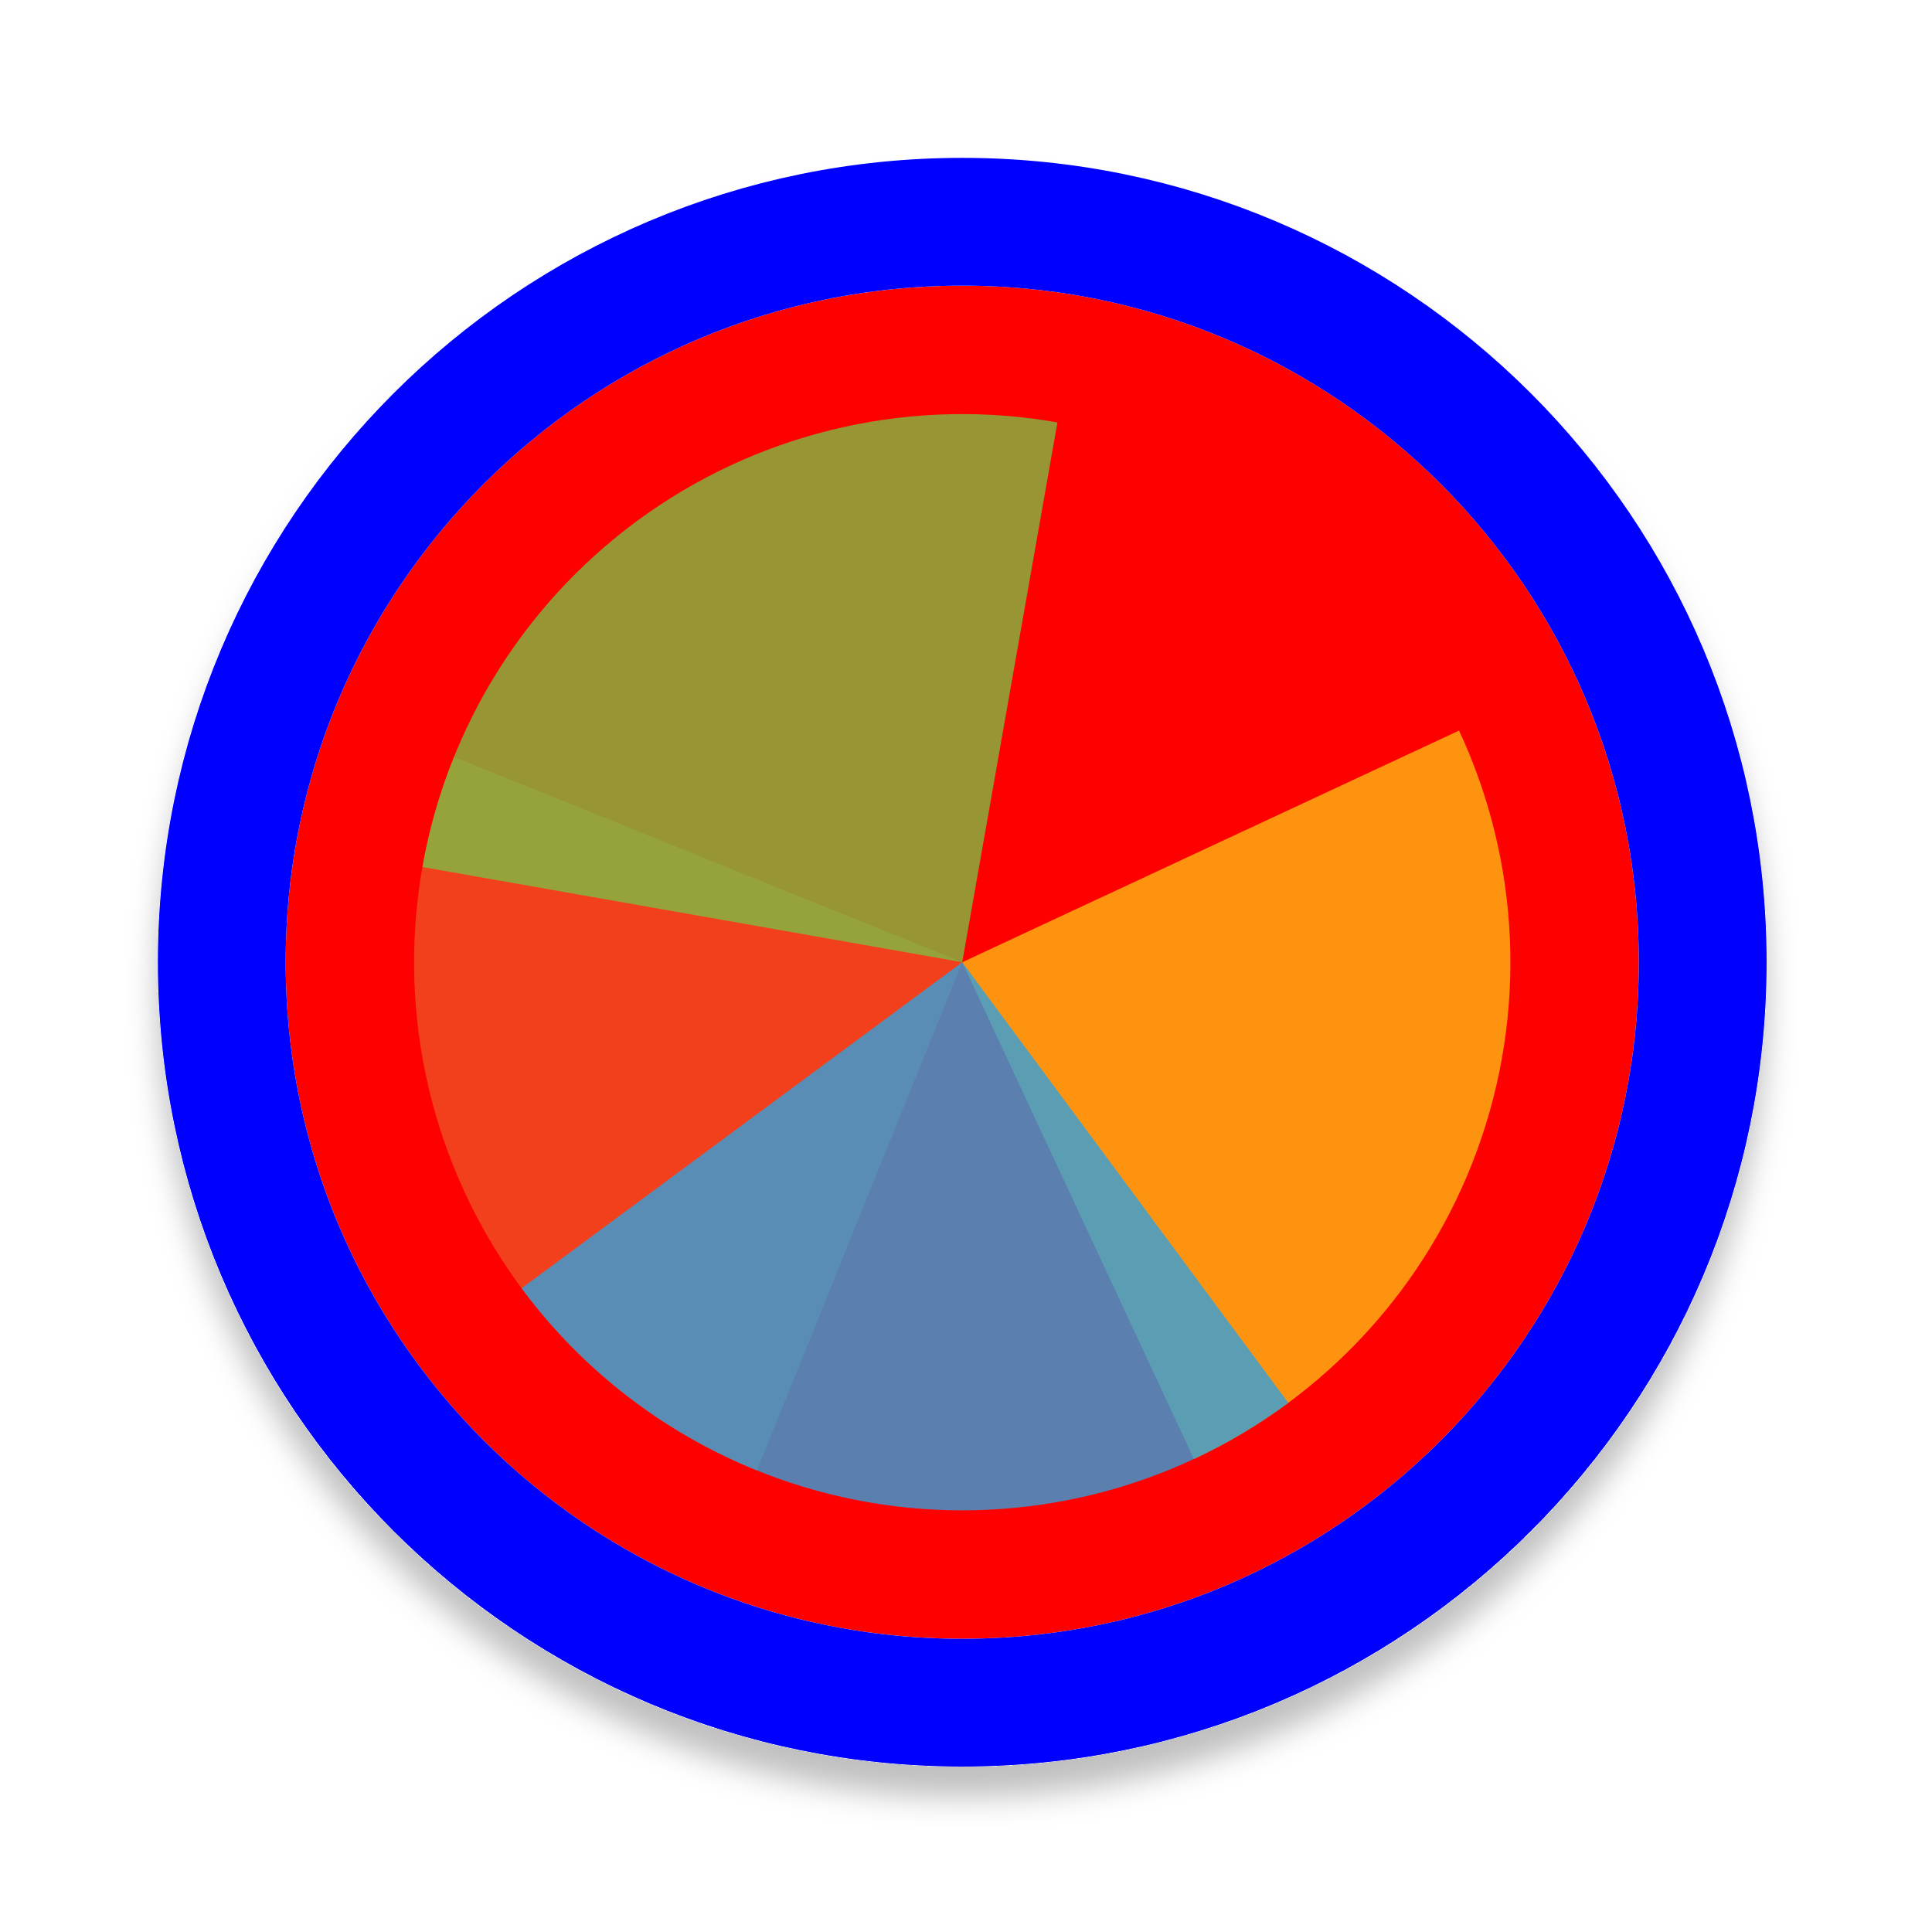
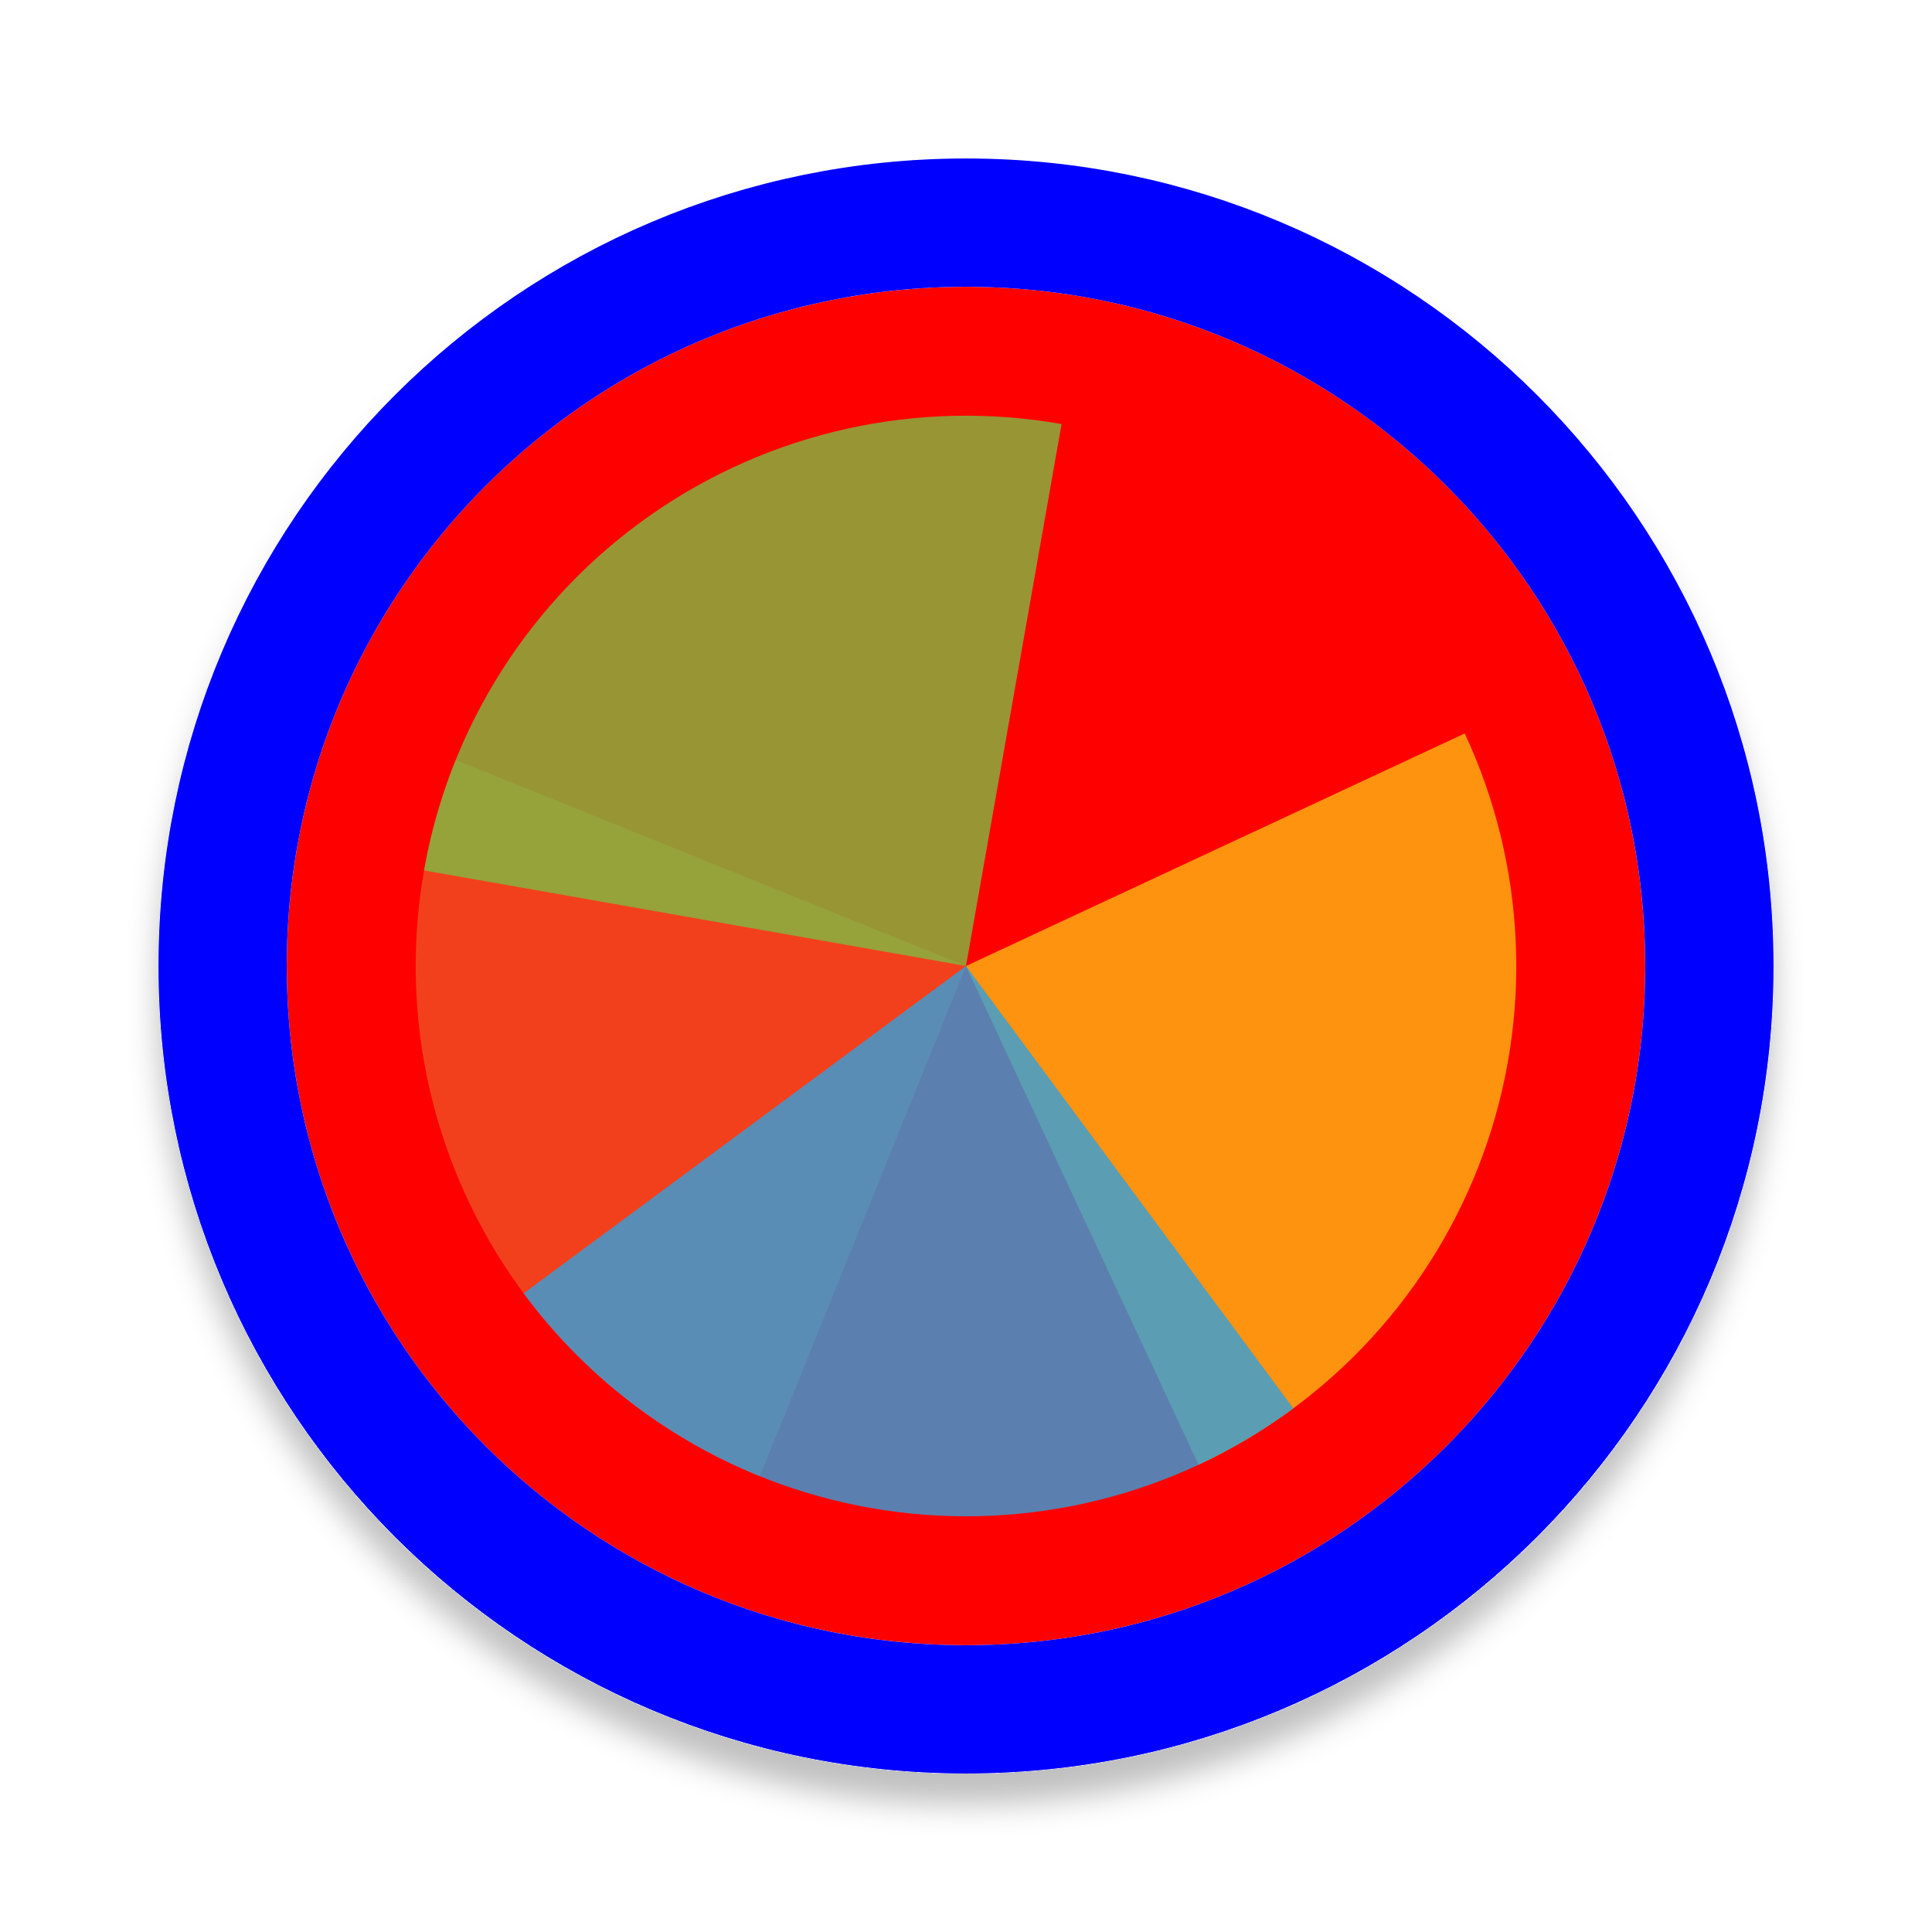
- <svg xmlns="http://www.w3.org/2000/svg" width="257" height="256" viewBox="0 0 257 256" fill="none">
+ <svg xmlns="http://www.w3.org/2000/svg" width="256" height="256" viewBox="0 0 256 256" fill="none">
  <g filter="url(#filter0_d_3519_2706)">
    <path d="M218 128C218 177.706 177.706 218 128 218C78.294 218 38 177.706 38 128C38 78.294 78.294 38 128 38C177.706 38 218 78.294 218 128Z" fill="#FF0000" />
    <path d="M128 226.5C182.4 226.5 226.5 182.4 226.5 128C226.5 73.6 182.4 29.5 128 29.5C73.6 29.5 29.5 73.6 29.5 128C29.5 182.4 73.6 226.5 128 226.5Z" stroke="#0000FF" stroke-width="17" />
  </g>
  <path d="M100.683 195.608L128 128.001L60.391 100.685C56.804 109.563 55.001 119.061 55.084 128.636C55.167 138.212 57.136 147.677 60.878 156.491C64.619 165.306 70.06 173.297 76.89 180.009C83.72 186.72 91.805 192.021 100.683 195.608Z" fill="#F05024" fill-opacity="0.8" />
  <path d="M158.816 194.086L128 128L194.085 97.184C198.132 105.862 200.43 115.253 200.848 124.82C201.266 134.386 199.795 143.941 196.52 152.94C193.245 161.938 188.229 170.203 181.76 177.262C175.29 184.322 167.494 190.039 158.815 194.086L158.816 194.086Z" fill="#FCB813" fill-opacity="0.8" />
  <path d="M56.191 115.338L128 128L140.663 56.191C131.232 54.528 121.567 54.739 112.218 56.811C102.87 58.884 94.021 62.777 86.177 68.269C78.333 73.762 71.647 80.745 66.502 88.821C61.358 96.897 57.853 105.908 56.191 115.338Z" fill="#7EBA41" fill-opacity="0.8" />
-   <path d="M69.385 171.372L128 128L171.372 186.615C163.675 192.311 154.931 196.435 145.64 198.751C136.349 201.068 126.692 201.531 117.222 200.116C107.751 198.701 98.653 195.434 90.445 190.502C82.237 185.57 75.081 179.07 69.385 171.372Z" fill="#32A0DA" fill-opacity="0.8" />
+   <path d="M69.385 171.372L128 128L171.372 186.615C163.675 192.311 154.931 196.435 145.64 198.751C136.349 201.068 126.692 201.531 117.222 200.116C107.752 198.701 98.653 195.434 90.445 190.502C82.237 185.57 75.081 179.07 69.385 171.372Z" fill="#32A0DA" fill-opacity="0.8" />
  <defs>
    <filter id="filter0_d_3519_2706" x="17" y="21" width="222" height="222" filterUnits="userSpaceOnUse" color-interpolation-filters="sRGB">
      <feFlood flood-opacity="0" result="BackgroundImageFix" />
      <feColorMatrix in="SourceAlpha" type="matrix" values="0 0 0 0 0 0 0 0 0 0 0 0 0 0 0 0 0 0 127 0" result="hardAlpha" />
      <feOffset dy="4" />
      <feGaussianBlur stdDeviation="2" />
      <feComposite in2="hardAlpha" operator="out" />
      <feColorMatrix type="matrix" values="0 0 0 0 0 0 0 0 0 0 0 0 0 0 0 0 0 0 0.25 0" />
      <feBlend mode="normal" in2="BackgroundImageFix" result="effect1_dropShadow_3519_2706" />
      <feBlend mode="normal" in="SourceGraphic" in2="effect1_dropShadow_3519_2706" result="shape" />
    </filter>
  </defs>
</svg>
